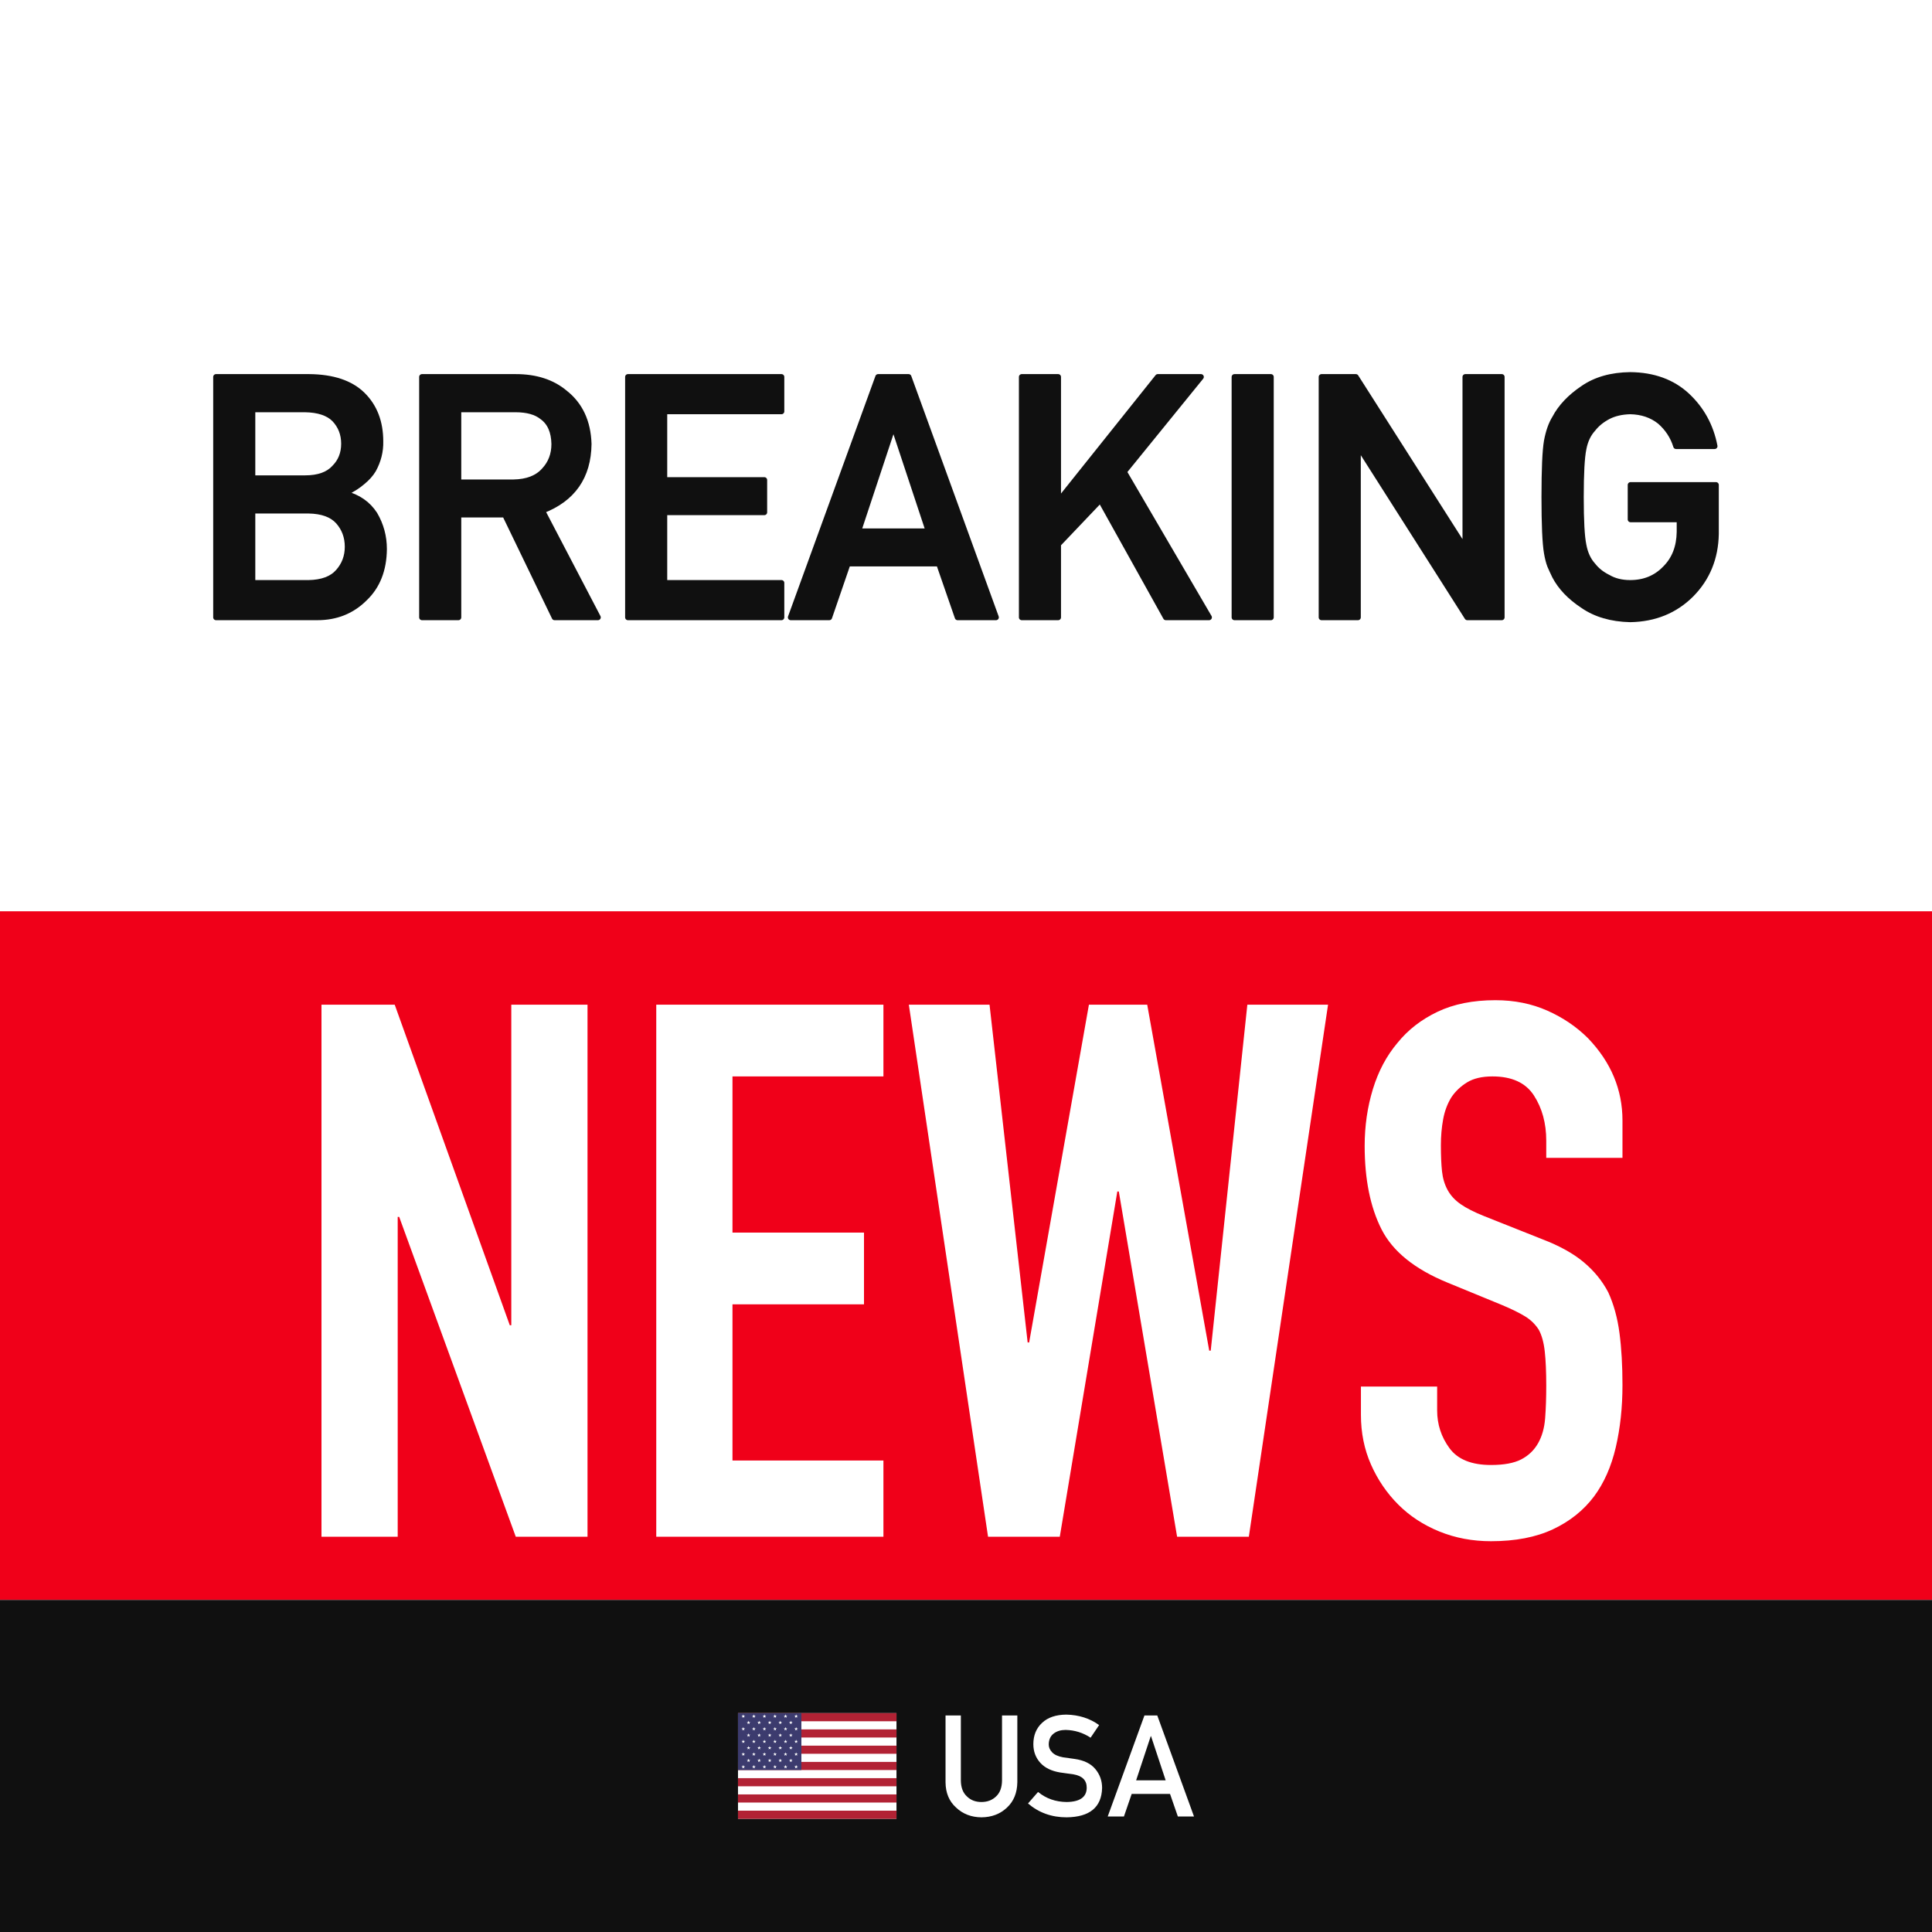
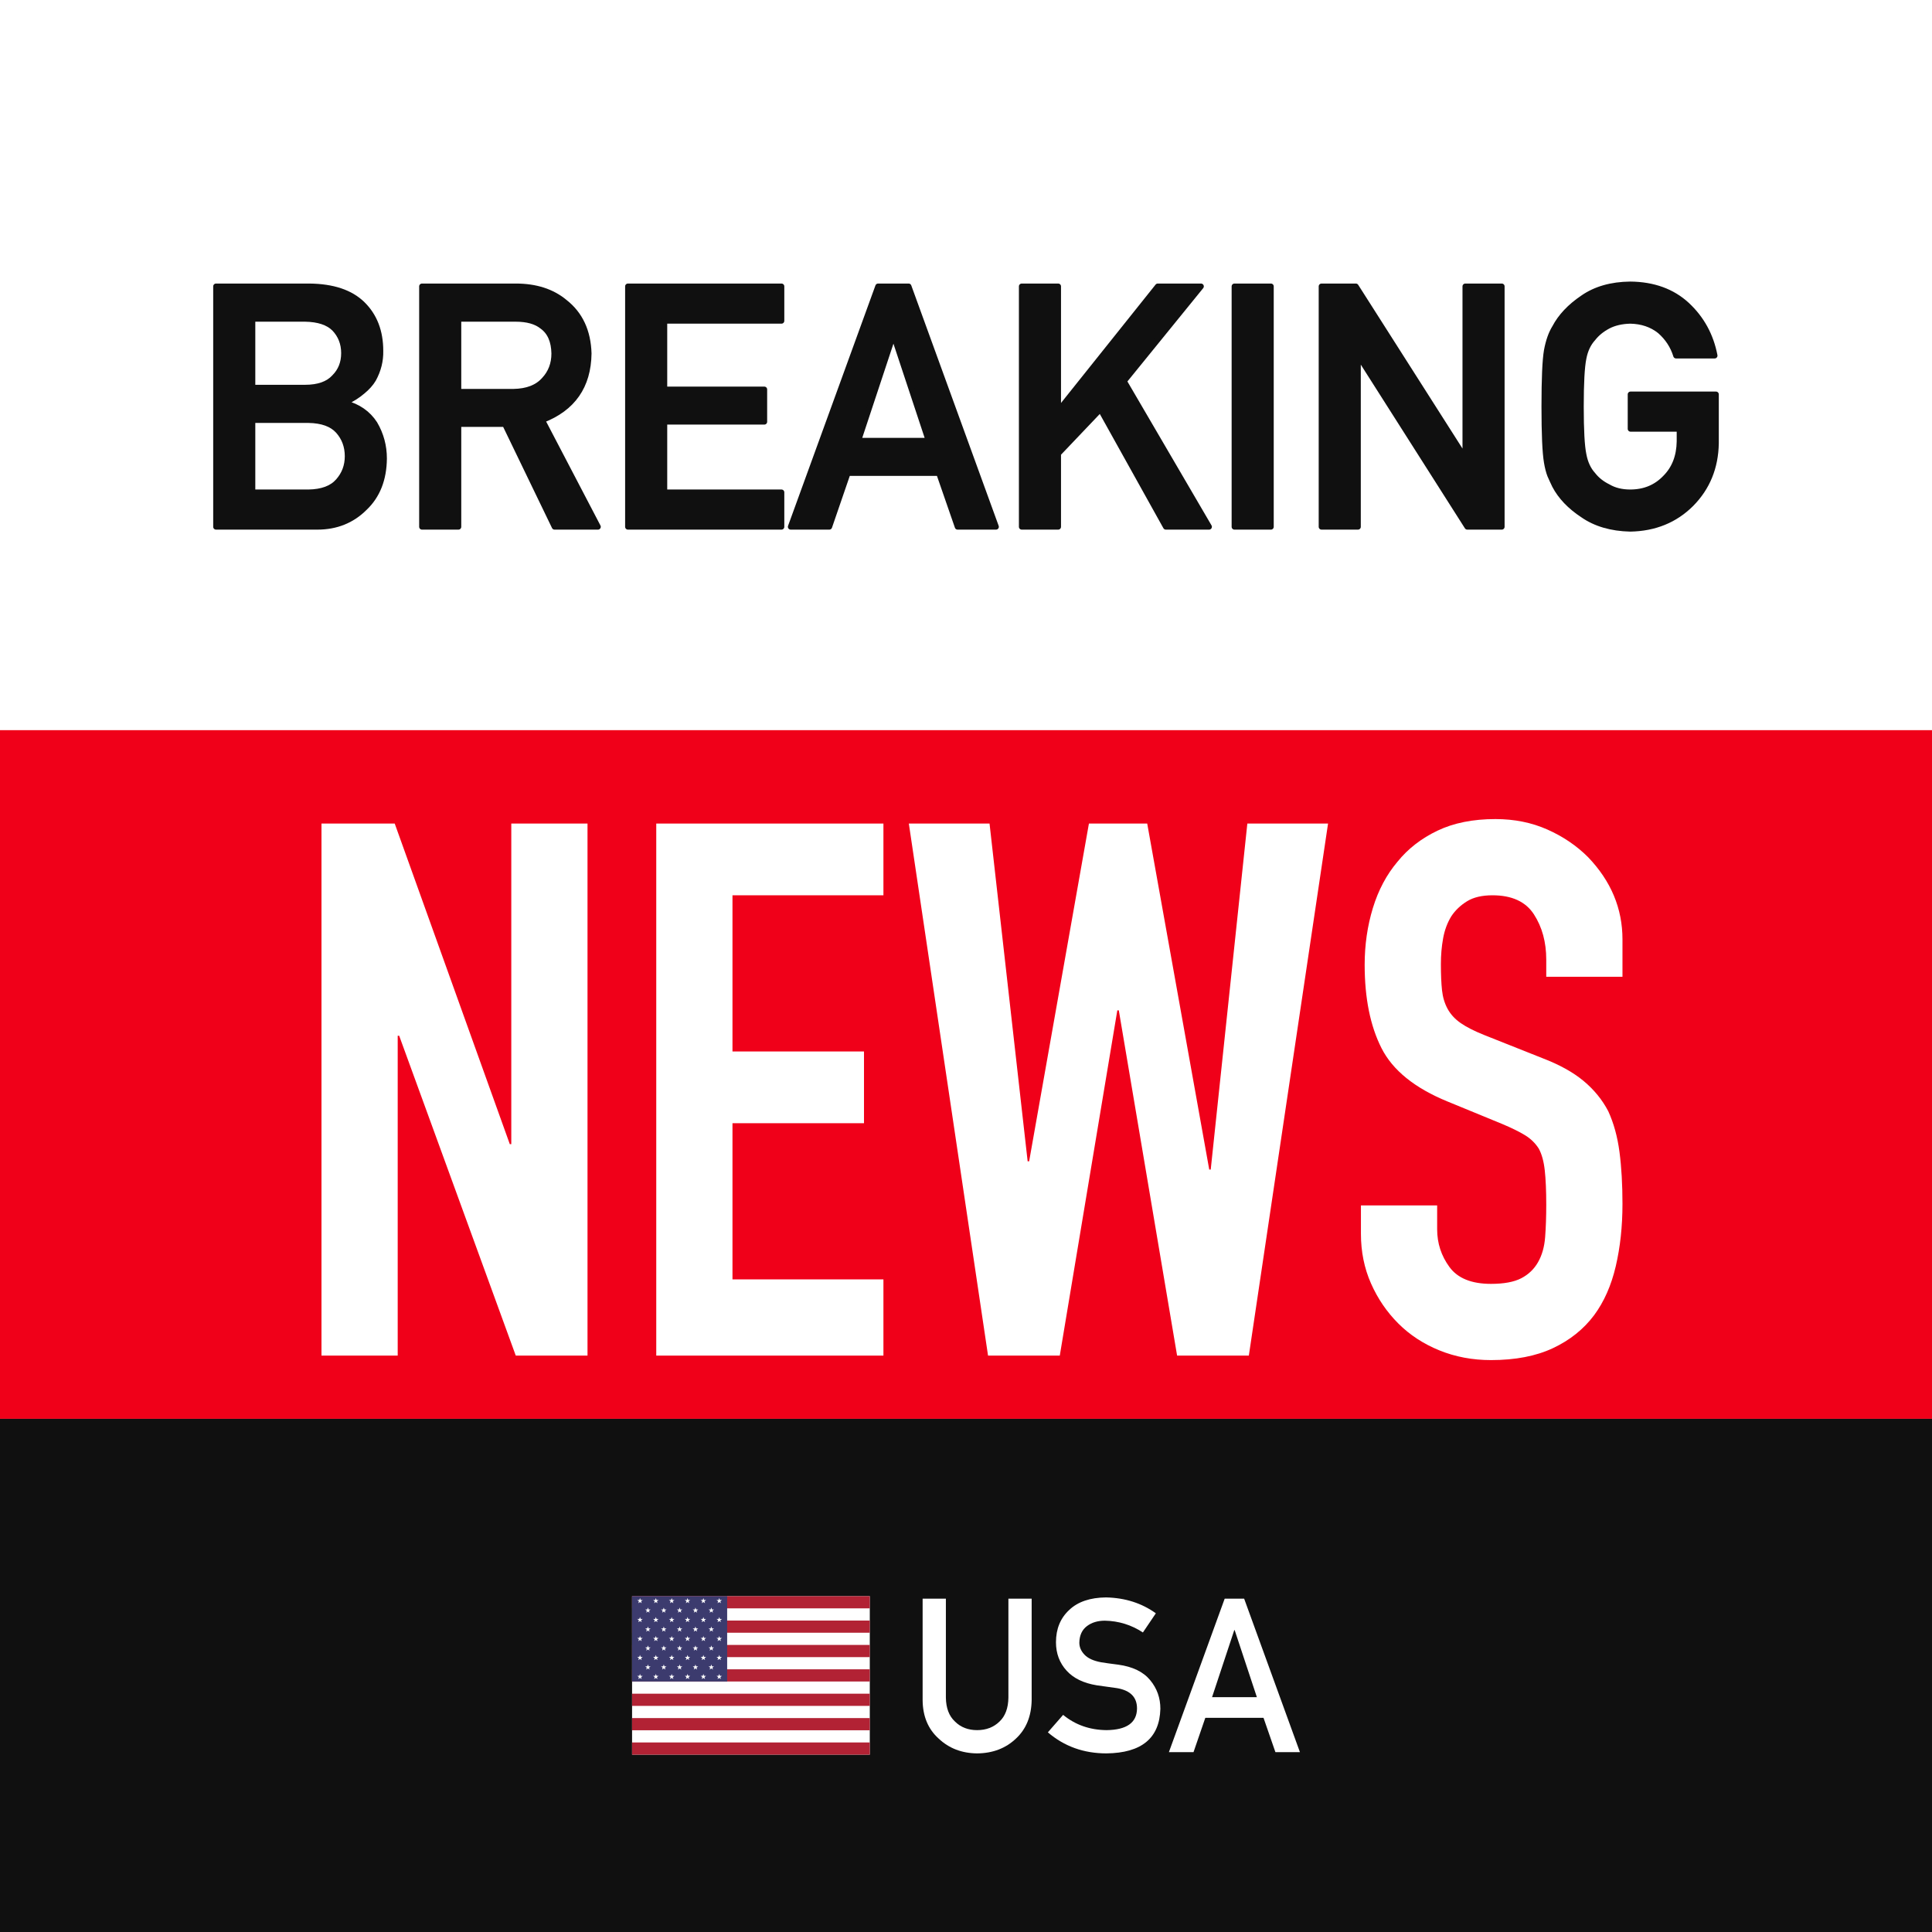
- <svg xmlns="http://www.w3.org/2000/svg" width="1024" height="1024" viewBox="0 0 1024 1024" data-proposal="15A">
+ <svg xmlns="http://www.w3.org/2000/svg" width="1024" height="1024" viewBox="0 0 1024 1024" data-proposal="16A">
  <rect x="0" y="0" width="1024" height="1024" rx="0" fill="#FFFFFF" />
-   <rect x="0" y="483" width="1024" height="365" rx="0" fill="#F00019" />
-   <rect x="0" y="848" width="1024" height="176" rx="0" fill="#101010" />
-   <g aria-label="BREAKING" fill="#101010" transform="translate(101.0402,327.2154) scale(0.1789974,-0.1789974)" stroke="#101010" stroke-width="16.76" stroke-linejoin="round">
+   <rect x="0" y="387" width="1024" height="365" rx="0" fill="#F00019" />
+   <rect x="0" y="752" width="1024" height="272" rx="0" fill="#101010" />
+   <g aria-label="BREAKING" fill="#101010" transform="translate(101.0402,279.2154) scale(0.1789974,-0.1789974)" stroke="#101010" stroke-width="16.76" stroke-linejoin="round">
    <path d="M75.195,0.000 L375.000,0.000 Q458.984,0.000 515.137,56.152 Q571.777,109.863 572.754,202.148 Q572.754,257.812 544.922,305.176 Q515.137,351.074 457.031,366.211 L457.031,368.164 Q487.793,382.812 508.789,400.879 Q529.785,417.969 541.016,437.012 Q562.988,477.051 562.012,520.996 Q562.012,606.934 508.789,659.180 Q456.055,710.938 351.074,711.914 L75.195,711.914 Z M349.121,315.918 Q409.180,314.941 437.012,284.180 Q464.844,252.930 464.844,208.984 Q464.844,166.016 437.012,134.766 Q409.180,103.027 349.121,102.051 L183.105,102.051 L183.105,315.918 Z M338.867,615.723 Q397.949,614.746 425.781,586.914 Q454.102,557.129 454.102,514.160 Q454.102,471.191 425.781,442.871 Q397.949,412.109 338.867,412.109 L183.105,412.109 L183.105,615.723 Z " />
    <path d="M792.969,615.723 L961.914,615.723 Q1013.672,615.723 1041.016,593.750 Q1075.684,568.848 1076.660,513.184 Q1076.660,466.797 1046.875,435.059 Q1016.602,400.879 956.055,399.902 L792.969,399.902 Z M685.059,0.000 L792.969,0.000 L792.969,304.199 L930.664,304.199 L1077.637,0.000 L1206.055,0.000 L1041.016,315.918 Q1176.758,368.164 1178.711,513.184 Q1175.781,611.816 1107.910,665.039 Q1051.758,711.914 962.891,711.914 L685.059,711.914 Z " />
    <path d="M1294.922,0.000 L1749.512,0.000 L1749.512,102.051 L1402.832,102.051 L1402.832,311.035 L1698.730,311.035 L1698.730,406.738 L1402.832,406.738 L1402.832,609.863 L1749.512,609.863 L1749.512,711.914 L1294.922,711.914 Z " />
    <path d="M1977.051,254.883 L2080.078,565.918 L2082.031,565.918 L2185.059,254.883 Z M2270.996,0.000 L2384.766,0.000 L2125.977,711.914 L2035.645,711.914 L1776.855,0.000 L1891.113,0.000 L1945.801,159.180 L2215.820,159.180 Z " />
    <path d="M2460.938,0.000 L2568.848,0.000 L2568.848,216.797 L2693.848,348.145 L2887.695,0.000 L3015.625,0.000 L2763.672,431.152 L2991.699,711.914 L2863.770,711.914 L2570.801,345.215 L2568.848,345.215 L2568.848,711.914 L2460.938,711.914 Z " />
    <path d="M3090.820,0.000 L3198.730,0.000 L3198.730,711.914 L3090.820,711.914 Z " />
    <path d="M3348.633,0.000 L3456.543,0.000 L3456.543,505.859 L3458.496,505.859 L3780.273,0.000 L3882.324,0.000 L3882.324,711.914 L3774.414,711.914 L3774.414,206.055 L3772.461,206.055 L3450.195,711.914 L3348.633,711.914 Z " />
    <path d="M4263.672,290.039 L4408.691,290.039 L4408.691,252.930 Q4407.715,186.035 4366.699,145.020 Q4325.684,102.051 4262.695,102.051 Q4224.609,102.051 4197.266,118.164 Q4169.434,131.836 4152.344,153.809 Q4131.348,176.758 4124.512,213.867 Q4116.699,250.977 4116.699,355.957 Q4116.699,460.938 4124.512,499.023 Q4131.348,535.156 4152.344,558.105 Q4169.434,580.078 4197.266,594.727 Q4224.609,608.887 4262.695,609.863 Q4314.453,608.887 4350.586,580.078 Q4385.254,549.805 4398.438,506.836 L4512.695,506.836 Q4495.605,596.191 4430.664,656.738 Q4365.723,716.797 4262.695,717.773 Q4178.711,716.797 4122.559,677.734 Q4065.430,639.160 4039.551,589.844 Q4023.438,563.965 4015.625,521.973 Q4008.301,479.980 4008.301,355.957 Q4008.301,233.887 4015.625,190.918 Q4019.531,167.969 4025.391,152.832 Q4031.738,138.184 4039.551,122.070 Q4065.430,72.754 4122.559,35.156 Q4178.711,-3.906 4262.695,-5.859 Q4371.582,-3.906 4443.359,67.871 Q4514.648,140.137 4516.602,247.070 L4516.602,392.090 L4263.672,392.090 Z " />
  </g>
-   <g aria-label="NEWS" fill="#FFFFFF" transform="translate(152.965,814.500) scale(0.396067,-0.396067)">
+   <g aria-label="NEWS" fill="#FFFFFF" transform="translate(152.965,718.5) scale(0.396067,-0.396067)">
    <path d="M44.000,0.000 L44.000,712.000 L142.000,712.000 L296.000,283.000 L298.000,283.000 L298.000,712.000 L400.000,712.000 L400.000,0.000 L304.000,0.000 L148.000,428.000 L146.000,428.000 L146.000,0.000 Z " />
    <path d="M492.000,0.000 L492.000,712.000 L796.000,712.000 L796.000,616.000 L594.000,616.000 L594.000,407.000 L770.000,407.000 L770.000,311.000 L594.000,311.000 L594.000,102.000 L796.000,102.000 L796.000,0.000 Z " />
    <path d="M1391.000,712.000 L1285.000,0.000 L1189.000,0.000 L1111.000,462.000 L1109.000,462.000 L1032.000,0.000 L936.000,0.000 L830.000,712.000 L938.000,712.000 L989.000,260.000 L991.000,260.000 L1071.000,712.000 L1149.000,712.000 L1232.000,249.000 L1234.000,249.000 L1283.000,712.000 Z " />
    <path d="M1785.000,507.000 L1683.000,507.000 L1683.000,530.000 Q1683.000,565.000 1666.500,590.500 Q1650.000,616.000 1611.000,616.000 Q1590.000,616.000 1577.000,608.000 Q1564.000,600.000 1556.000,588.000 Q1548.000,575.000 1545.000,558.500 Q1542.000,542.000 1542.000,524.000 Q1542.000,503.000 1543.500,489.000 Q1545.000,475.000 1551.000,464.000 Q1557.000,453.000 1568.500,445.000 Q1580.000,437.000 1600.000,429.000 L1678.000,398.000 Q1712.000,385.000 1733.000,367.500 Q1754.000,350.000 1766.000,327.000 Q1777.000,303.000 1781.000,272.500 Q1785.000,242.000 1785.000,203.000 Q1785.000,158.000 1776.000,119.500 Q1767.000,81.000 1747.000,54.000 Q1726.000,26.000 1692.000,10.000 Q1658.000,-6.000 1609.000,-6.000 Q1572.000,-6.000 1540.000,7.000 Q1508.000,20.000 1485.000,43.000 Q1462.000,66.000 1448.500,96.500 Q1435.000,127.000 1435.000,163.000 L1435.000,201.000 L1537.000,201.000 L1537.000,169.000 Q1537.000,141.000 1553.500,118.500 Q1570.000,96.000 1609.000,96.000 Q1635.000,96.000 1649.500,103.500 Q1664.000,111.000 1672.000,125.000 Q1680.000,139.000 1681.500,158.500 Q1683.000,178.000 1683.000,202.000 Q1683.000,230.000 1681.000,248.000 Q1679.000,266.000 1673.000,277.000 Q1666.000,288.000 1654.500,295.000 Q1643.000,302.000 1624.000,310.000 L1551.000,340.000 Q1485.000,367.000 1462.500,411.500 Q1440.000,456.000 1440.000,523.000 Q1440.000,563.000 1451.000,599.000 Q1462.000,635.000 1484.000,661.000 Q1505.000,687.000 1537.500,702.500 Q1570.000,718.000 1615.000,718.000 Q1653.000,718.000 1684.500,704.000 Q1716.000,690.000 1739.000,667.000 Q1785.000,619.000 1785.000,557.000 Z " />
  </g>
-   <g transform="translate(391.1531,908)">
+   <g transform="translate(335.0102,846) scale(1.5)">
    <rect x="0" y="0" width="84" height="56.0" rx="0" fill="#FFFFFF" />
    <rect x="0" y="0.0" width="84" height="4.308" rx="0" fill="#B22234" />
    <rect x="0" y="8.615" width="84" height="4.308" rx="0" fill="#B22234" />
    <rect x="0" y="17.231" width="84" height="4.308" rx="0" fill="#B22234" />
    <rect x="0" y="25.846" width="84" height="4.308" rx="0" fill="#B22234" />
    <rect x="0" y="34.462" width="84" height="4.308" rx="0" fill="#B22234" />
    <rect x="0" y="43.077" width="84" height="4.308" rx="0" fill="#B22234" />
    <rect x="0" y="51.692" width="84" height="4.308" rx="0" fill="#B22234" />
    <rect x="0" y="0" width="33.6" height="30.154" rx="0" fill="#3C3B6E" />
    <polygon points="2.800,0.667 3.037,1.349 3.759,1.364 3.183,1.800 3.392,2.491 2.800,2.078 2.208,2.491 2.417,1.800 1.841,1.364 2.563,1.349" fill="white" />
    <polygon points="8.400,0.667 8.637,1.349 9.359,1.364 8.783,1.800 8.992,2.491 8.400,2.078 7.808,2.491 8.017,1.800 7.441,1.364 8.163,1.349" fill="white" />
    <polygon points="14.000,0.667 14.237,1.349 14.959,1.364 14.383,1.800 14.592,2.491 14.000,2.078 13.408,2.491 13.617,1.800 13.041,1.364 13.763,1.349" fill="white" />
    <polygon points="19.600,0.667 19.837,1.349 20.559,1.364 19.983,1.800 20.192,2.491 19.600,2.078 19.008,2.491 19.217,1.800 18.641,1.364 19.363,1.349" fill="white" />
    <polygon points="25.200,0.667 25.437,1.349 26.159,1.364 25.583,1.800 25.792,2.491 25.200,2.078 24.608,2.491 24.817,1.800 24.241,1.364 24.963,1.349" fill="white" />
    <polygon points="30.800,0.667 31.037,1.349 31.759,1.364 31.183,1.800 31.392,2.491 30.800,2.078 30.208,2.491 30.417,1.800 29.841,1.364 30.563,1.349" fill="white" />
    <polygon points="5.600,4.018 5.837,4.699 6.559,4.714 5.983,5.150 6.192,5.841 5.600,5.429 5.008,5.841 5.217,5.150 4.641,4.714 5.363,4.699" fill="white" />
    <polygon points="11.200,4.018 11.437,4.699 12.159,4.714 11.583,5.150 11.792,5.841 11.200,5.429 10.608,5.841 10.817,5.150 10.241,4.714 10.963,4.699" fill="white" />
    <polygon points="16.800,4.018 17.037,4.699 17.759,4.714 17.183,5.150 17.392,5.841 16.800,5.429 16.208,5.841 16.417,5.150 15.841,4.714 16.563,4.699" fill="white" />
    <polygon points="22.400,4.018 22.637,4.699 23.359,4.714 22.783,5.150 22.992,5.841 22.400,5.429 21.808,5.841 22.017,5.150 21.441,4.714 22.163,4.699" fill="white" />
    <polygon points="28.000,4.018 28.237,4.699 28.959,4.714 28.383,5.150 28.592,5.841 28.000,5.429 27.408,5.841 27.617,5.150 27.041,4.714 27.763,4.699" fill="white" />
    <polygon points="2.800,7.368 3.037,8.050 3.759,8.065 3.183,8.501 3.392,9.192 2.800,8.779 2.208,9.192 2.417,8.501 1.841,8.065 2.563,8.050" fill="white" />
    <polygon points="8.400,7.368 8.637,8.050 9.359,8.065 8.783,8.501 8.992,9.192 8.400,8.779 7.808,9.192 8.017,8.501 7.441,8.065 8.163,8.050" fill="white" />
    <polygon points="14.000,7.368 14.237,8.050 14.959,8.065 14.383,8.501 14.592,9.192 14.000,8.779 13.408,9.192 13.617,8.501 13.041,8.065 13.763,8.050" fill="white" />
    <polygon points="19.600,7.368 19.837,8.050 20.559,8.065 19.983,8.501 20.192,9.192 19.600,8.779 19.008,9.192 19.217,8.501 18.641,8.065 19.363,8.050" fill="white" />
    <polygon points="25.200,7.368 25.437,8.050 26.159,8.065 25.583,8.501 25.792,9.192 25.200,8.779 24.608,9.192 24.817,8.501 24.241,8.065 24.963,8.050" fill="white" />
    <polygon points="30.800,7.368 31.037,8.050 31.759,8.065 31.183,8.501 31.392,9.192 30.800,8.779 30.208,9.192 30.417,8.501 29.841,8.065 30.563,8.050" fill="white" />
    <polygon points="5.600,10.718 5.837,11.400 6.559,11.415 5.983,11.851 6.192,12.542 5.600,12.130 5.008,12.542 5.217,11.851 4.641,11.415 5.363,11.400" fill="white" />
    <polygon points="11.200,10.718 11.437,11.400 12.159,11.415 11.583,11.851 11.792,12.542 11.200,12.130 10.608,12.542 10.817,11.851 10.241,11.415 10.963,11.400" fill="white" />
    <polygon points="16.800,10.718 17.037,11.400 17.759,11.415 17.183,11.851 17.392,12.542 16.800,12.130 16.208,12.542 16.417,11.851 15.841,11.415 16.563,11.400" fill="white" />
    <polygon points="22.400,10.718 22.637,11.400 23.359,11.415 22.783,11.851 22.992,12.542 22.400,12.130 21.808,12.542 22.017,11.851 21.441,11.415 22.163,11.400" fill="white" />
    <polygon points="28.000,10.718 28.237,11.400 28.959,11.415 28.383,11.851 28.592,12.542 28.000,12.130 27.408,12.542 27.617,11.851 27.041,11.415 27.763,11.400" fill="white" />
    <polygon points="2.800,14.069 3.037,14.751 3.759,14.765 3.183,15.202 3.392,15.892 2.800,15.480 2.208,15.892 2.417,15.202 1.841,14.765 2.563,14.751" fill="white" />
    <polygon points="8.400,14.069 8.637,14.751 9.359,14.765 8.783,15.202 8.992,15.892 8.400,15.480 7.808,15.892 8.017,15.202 7.441,14.765 8.163,14.751" fill="white" />
    <polygon points="14.000,14.069 14.237,14.751 14.959,14.765 14.383,15.202 14.592,15.892 14.000,15.480 13.408,15.892 13.617,15.202 13.041,14.765 13.763,14.751" fill="white" />
    <polygon points="19.600,14.069 19.837,14.751 20.559,14.765 19.983,15.202 20.192,15.892 19.600,15.480 19.008,15.892 19.217,15.202 18.641,14.765 19.363,14.751" fill="white" />
    <polygon points="25.200,14.069 25.437,14.751 26.159,14.765 25.583,15.202 25.792,15.892 25.200,15.480 24.608,15.892 24.817,15.202 24.241,14.765 24.963,14.751" fill="white" />
    <polygon points="30.800,14.069 31.037,14.751 31.759,14.765 31.183,15.202 31.392,15.892 30.800,15.480 30.208,15.892 30.417,15.202 29.841,14.765 30.563,14.751" fill="white" />
    <polygon points="5.600,17.419 5.837,18.101 6.559,18.116 5.983,18.552 6.192,19.243 5.600,18.831 5.008,19.243 5.217,18.552 4.641,18.116 5.363,18.101" fill="white" />
    <polygon points="11.200,17.419 11.437,18.101 12.159,18.116 11.583,18.552 11.792,19.243 11.200,18.831 10.608,19.243 10.817,18.552 10.241,18.116 10.963,18.101" fill="white" />
    <polygon points="16.800,17.419 17.037,18.101 17.759,18.116 17.183,18.552 17.392,19.243 16.800,18.831 16.208,19.243 16.417,18.552 15.841,18.116 16.563,18.101" fill="white" />
    <polygon points="22.400,17.419 22.637,18.101 23.359,18.116 22.783,18.552 22.992,19.243 22.400,18.831 21.808,19.243 22.017,18.552 21.441,18.116 22.163,18.101" fill="white" />
    <polygon points="28.000,17.419 28.237,18.101 28.959,18.116 28.383,18.552 28.592,19.243 28.000,18.831 27.408,19.243 27.617,18.552 27.041,18.116 27.763,18.101" fill="white" />
    <polygon points="2.800,20.770 3.037,21.452 3.759,21.466 3.183,21.902 3.392,22.593 2.800,22.181 2.208,22.593 2.417,21.902 1.841,21.466 2.563,21.452" fill="white" />
    <polygon points="8.400,20.770 8.637,21.452 9.359,21.466 8.783,21.902 8.992,22.593 8.400,22.181 7.808,22.593 8.017,21.902 7.441,21.466 8.163,21.452" fill="white" />
    <polygon points="14.000,20.770 14.237,21.452 14.959,21.466 14.383,21.902 14.592,22.593 14.000,22.181 13.408,22.593 13.617,21.902 13.041,21.466 13.763,21.452" fill="white" />
    <polygon points="19.600,20.770 19.837,21.452 20.559,21.466 19.983,21.902 20.192,22.593 19.600,22.181 19.008,22.593 19.217,21.902 18.641,21.466 19.363,21.452" fill="white" />
    <polygon points="25.200,20.770 25.437,21.452 26.159,21.466 25.583,21.902 25.792,22.593 25.200,22.181 24.608,22.593 24.817,21.902 24.241,21.466 24.963,21.452" fill="white" />
    <polygon points="30.800,20.770 31.037,21.452 31.759,21.466 31.183,21.902 31.392,22.593 30.800,22.181 30.208,22.593 30.417,21.902 29.841,21.466 30.563,21.452" fill="white" />
    <polygon points="5.600,24.120 5.837,24.802 6.559,24.817 5.983,25.253 6.192,25.944 5.600,25.531 5.008,25.944 5.217,25.253 4.641,24.817 5.363,24.802" fill="white" />
    <polygon points="11.200,24.120 11.437,24.802 12.159,24.817 11.583,25.253 11.792,25.944 11.200,25.531 10.608,25.944 10.817,25.253 10.241,24.817 10.963,24.802" fill="white" />
    <polygon points="16.800,24.120 17.037,24.802 17.759,24.817 17.183,25.253 17.392,25.944 16.800,25.531 16.208,25.944 16.417,25.253 15.841,24.817 16.563,24.802" fill="white" />
    <polygon points="22.400,24.120 22.637,24.802 23.359,24.817 22.783,25.253 22.992,25.944 22.400,25.531 21.808,25.944 22.017,25.253 21.441,24.817 22.163,24.802" fill="white" />
    <polygon points="28.000,24.120 28.237,24.802 28.959,24.817 28.383,25.253 28.592,25.944 28.000,25.531 27.408,25.944 27.617,25.253 27.041,24.817 27.763,24.802" fill="white" />
    <polygon points="2.800,27.471 3.037,28.152 3.759,28.167 3.183,28.603 3.392,29.294 2.800,28.882 2.208,29.294 2.417,28.603 1.841,28.167 2.563,28.152" fill="white" />
    <polygon points="8.400,27.471 8.637,28.152 9.359,28.167 8.783,28.603 8.992,29.294 8.400,28.882 7.808,29.294 8.017,28.603 7.441,28.167 8.163,28.152" fill="white" />
    <polygon points="14.000,27.471 14.237,28.152 14.959,28.167 14.383,28.603 14.592,29.294 14.000,28.882 13.408,29.294 13.617,28.603 13.041,28.167 13.763,28.152" fill="white" />
    <polygon points="19.600,27.471 19.837,28.152 20.559,28.167 19.983,28.603 20.192,29.294 19.600,28.882 19.008,29.294 19.217,28.603 18.641,28.167 19.363,28.152" fill="white" />
    <polygon points="25.200,27.471 25.437,28.152 26.159,28.167 25.583,28.603 25.792,29.294 25.200,28.882 24.608,29.294 24.817,28.603 24.241,28.167 24.963,28.152" fill="white" />
    <polygon points="30.800,27.471 31.037,28.152 31.759,28.167 31.183,28.603 31.392,29.294 30.800,28.882 30.208,29.294 30.417,28.603 29.841,28.167 30.563,28.152" fill="white" />
  </g>
-   <g aria-label="USA" fill="#FFFFFF" transform="translate(496.4878,962.7796) scale(0.07523265,-0.07523265)">
+   <g aria-label="USA" fill="#FFFFFF" transform="translate(481.9259,928.6653) scale(0.1142422,-0.1142422)">
    <path d="M62.012,241.211 Q62.988,128.906 136.230,62.988 Q208.008,-4.883 314.941,-5.859 Q423.828,-4.883 495.117,62.988 Q565.918,128.906 567.871,241.211 L567.871,711.914 L459.961,711.914 L459.961,252.930 Q458.984,180.176 418.945,142.090 Q377.930,102.051 314.941,102.051 Q251.953,102.051 211.914,142.090 Q170.898,180.176 169.922,252.930 L169.922,711.914 L62.012,711.914 Z " />
    <path d="M713.867,172.852 L643.066,91.797 Q756.836,-5.859 915.039,-5.859 Q1159.668,-2.930 1165.039,201.172 Q1165.039,276.855 1117.676,333.984 Q1069.824,392.090 969.727,405.762 Q918.945,412.109 889.648,416.992 Q836.914,426.758 812.988,452.148 Q789.062,477.051 789.062,507.812 Q790.039,559.082 824.707,584.961 Q857.910,609.863 907.715,609.863 Q1003.906,607.910 1083.984,555.176 L1144.043,644.043 Q1045.898,714.844 913.086,717.773 Q802.734,716.797 742.676,660.156 Q680.664,603.027 680.664,509.766 Q680.664,432.129 729.980,377.930 Q777.832,325.195 869.629,310.059 Q920.898,302.734 963.867,296.875 Q1057.617,280.762 1056.641,201.172 Q1054.688,104.004 916.016,102.051 Q798.828,103.027 713.867,172.852 Z " />
    <path d="M1404.785,254.883 L1507.812,565.918 L1509.766,565.918 L1612.793,254.883 Z M1698.730,0.000 L1812.500,0.000 L1553.711,711.914 L1463.379,711.914 L1204.590,0.000 L1318.848,0.000 L1373.535,159.180 L1643.555,159.180 Z " />
  </g>
</svg>
